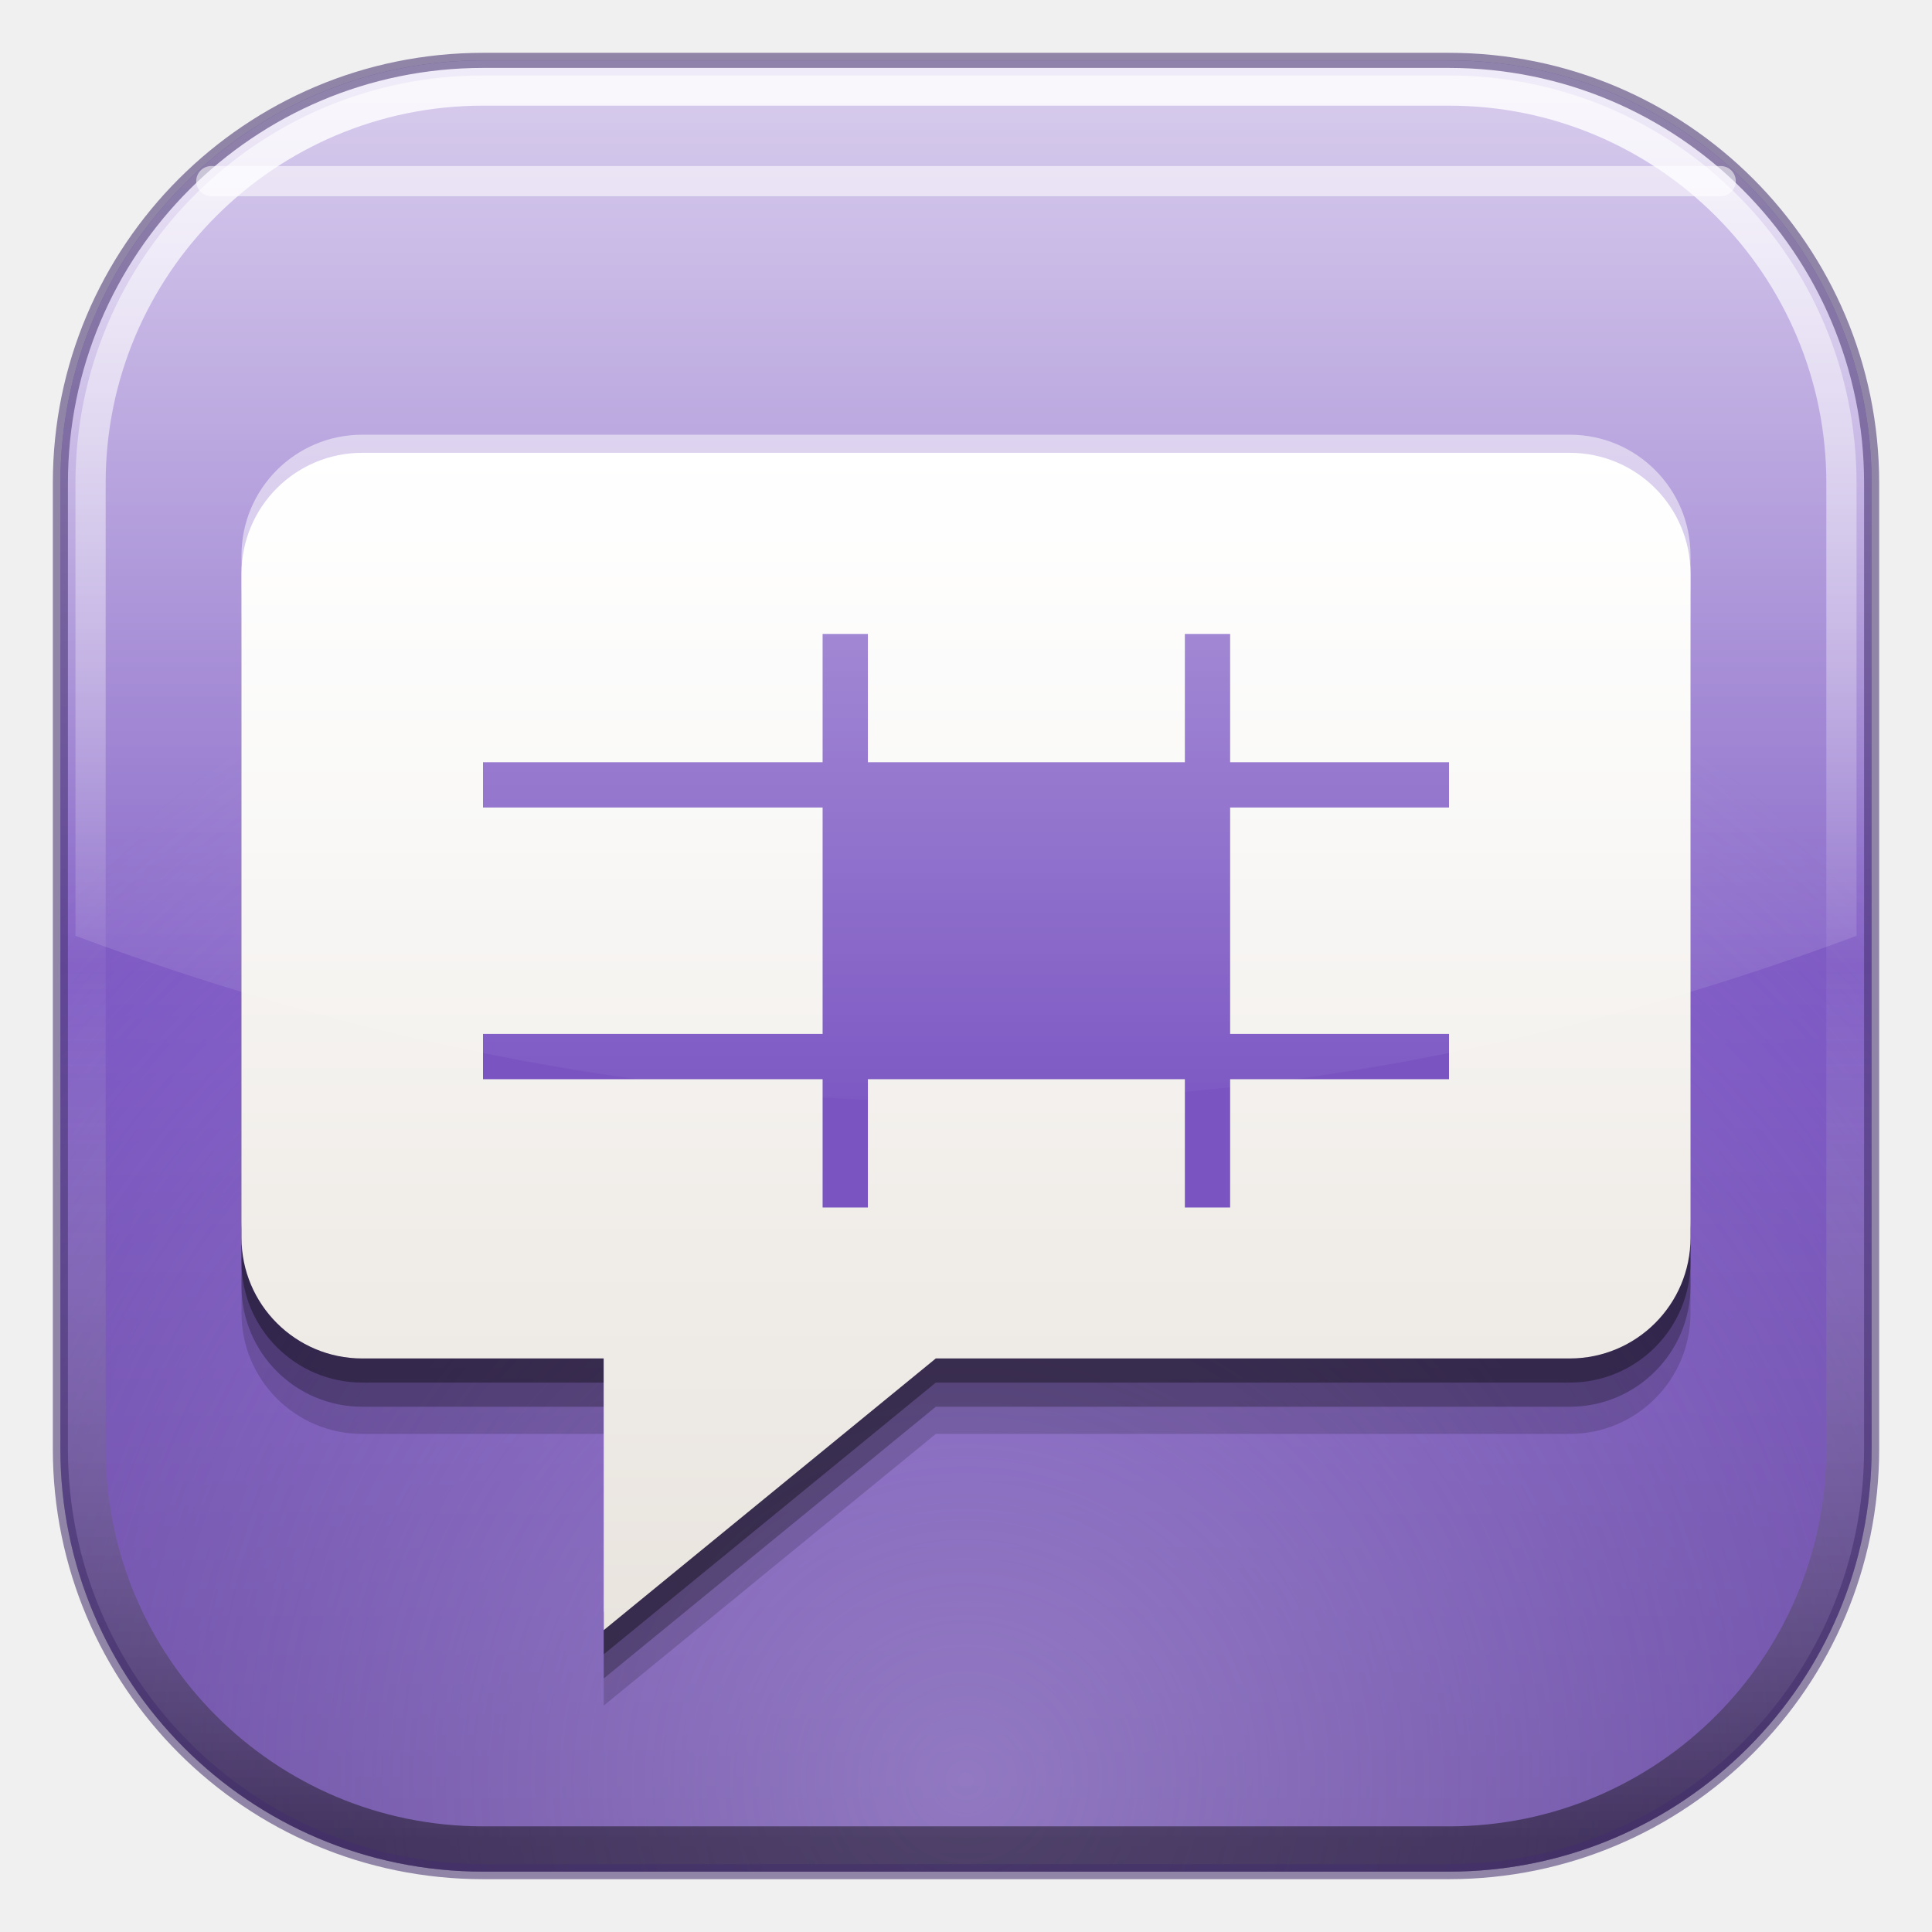
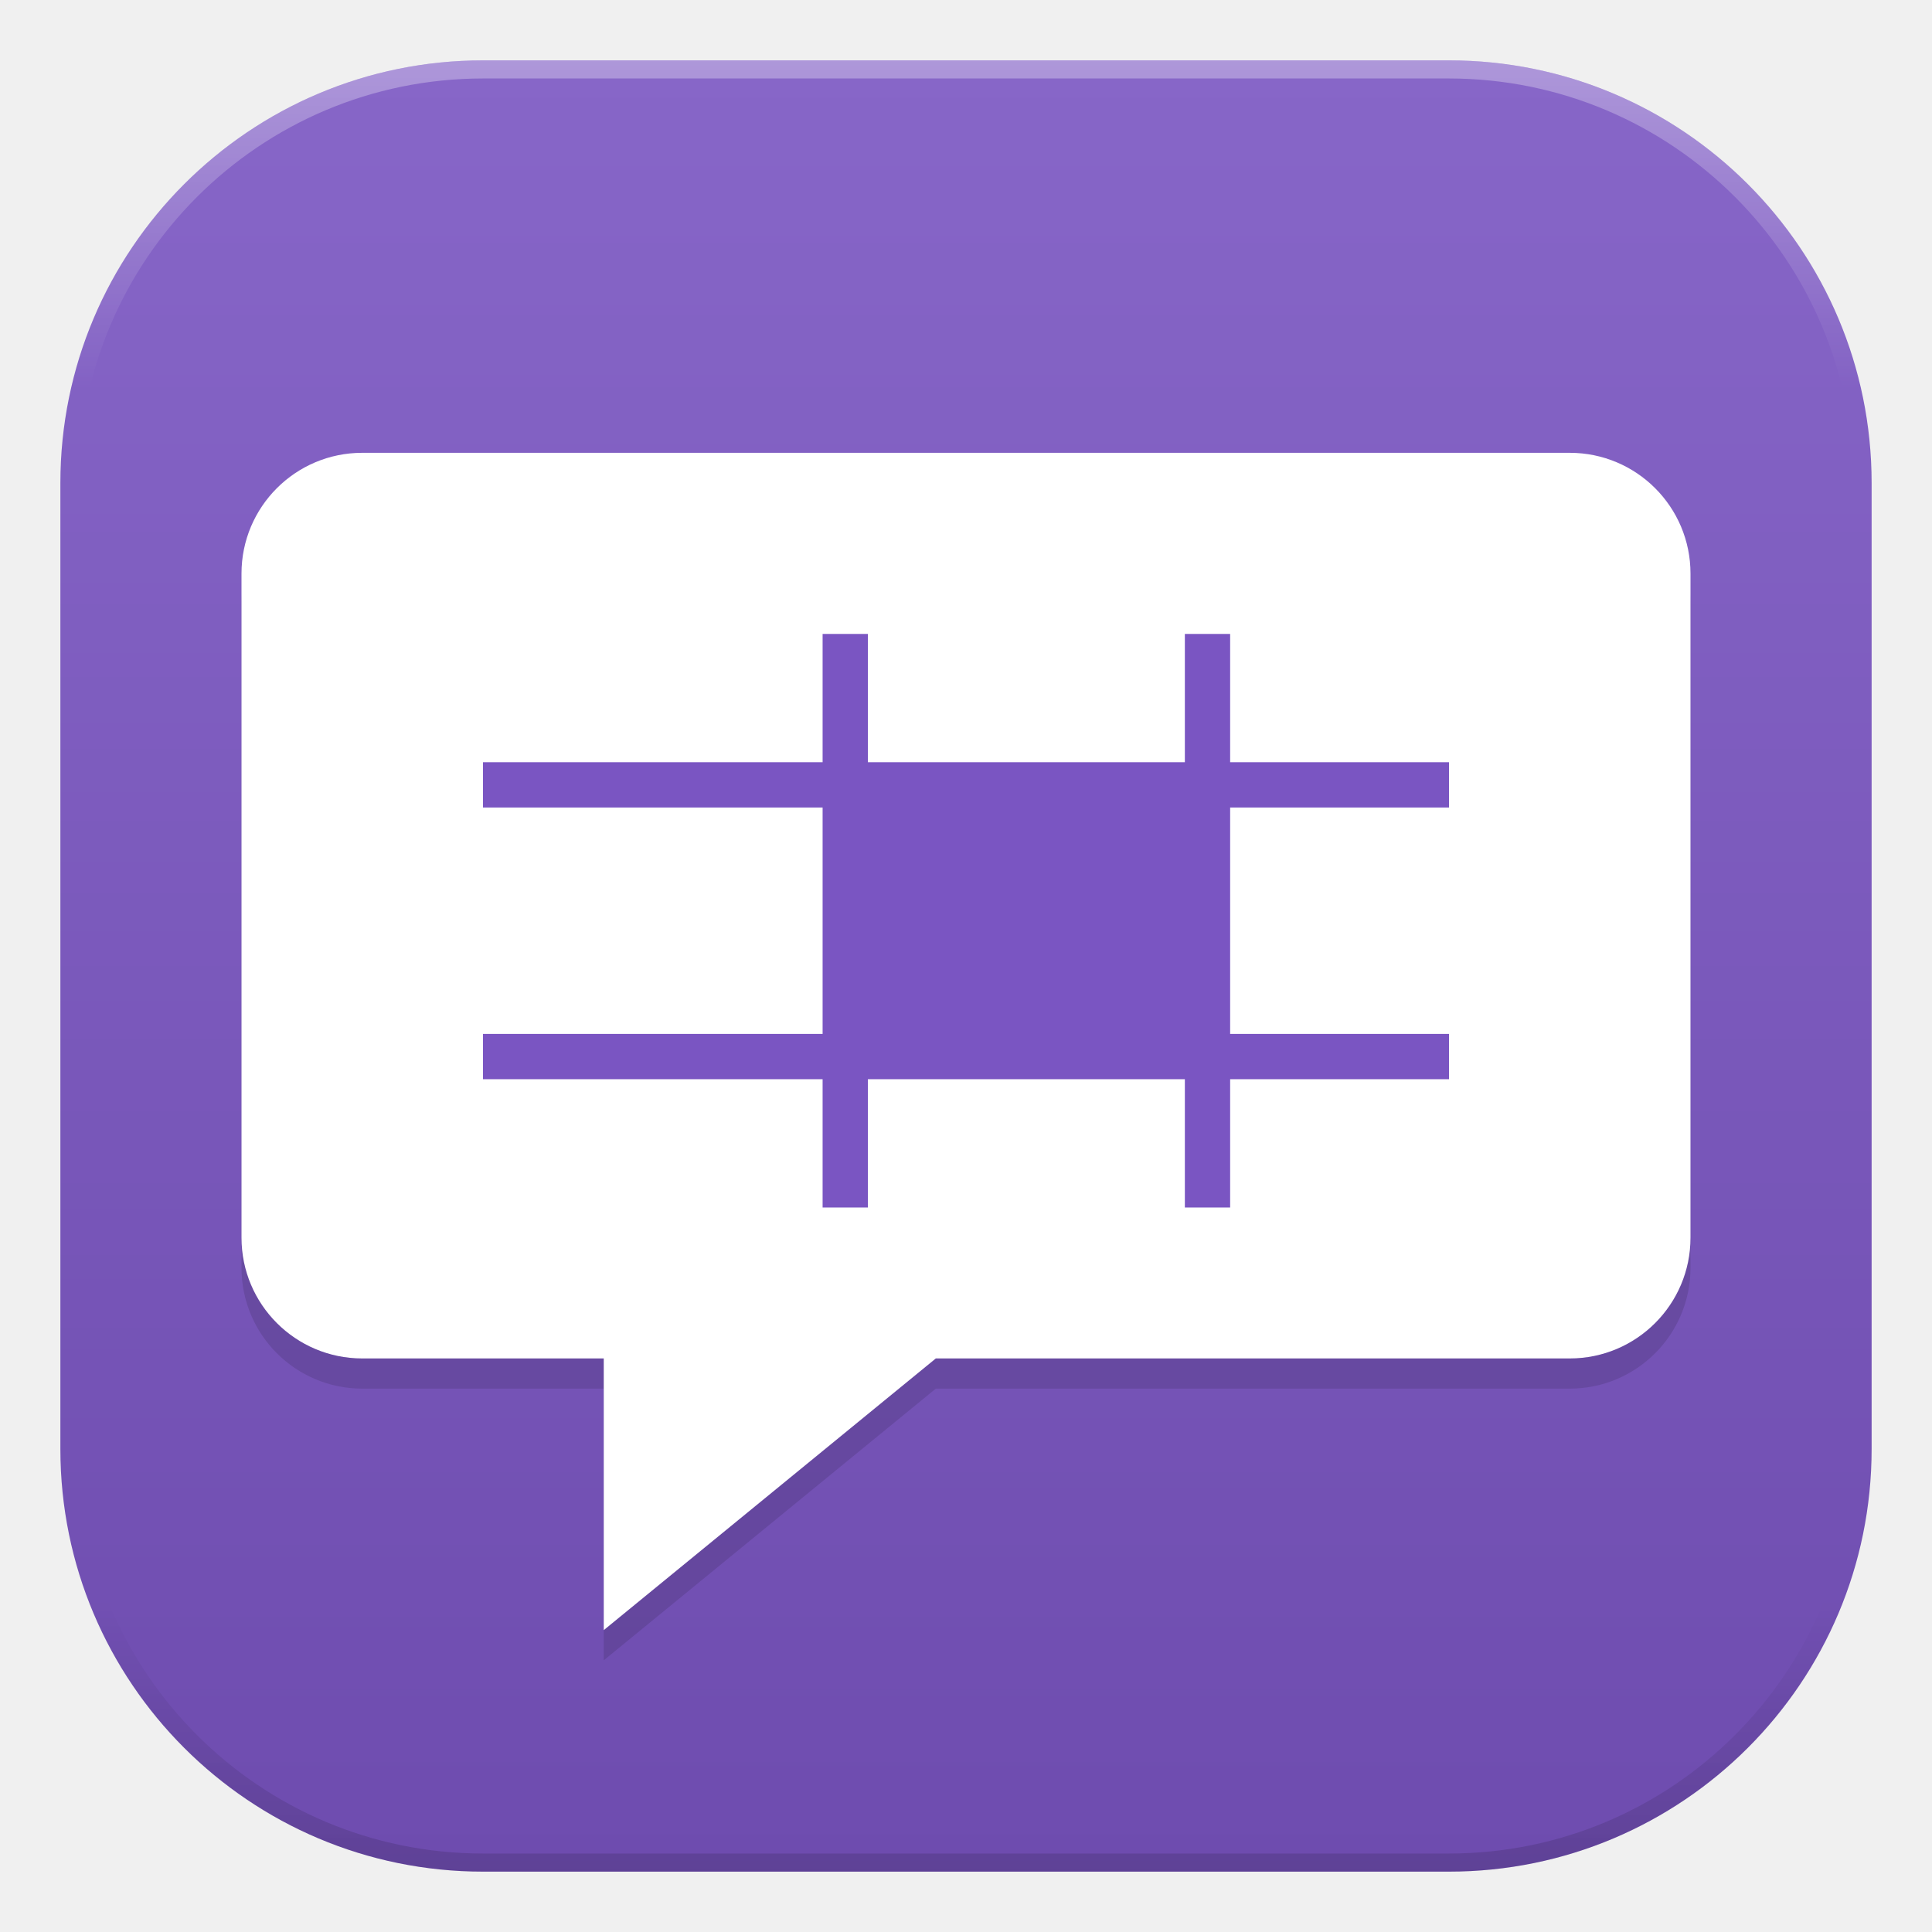
<svg xmlns="http://www.w3.org/2000/svg" viewBox="0 0 128 128">
  <defs>
    <linearGradient id="base" x1="0" y1="0" x2="0" y2="1">
-       <stop offset="0" stop-color="#977ACF" />
-       <stop offset=".55" stop-color="#7A55C2" />
-       <stop offset="1" stop-color="#62449B" />
+       <stop offset="0" stop-color="#8766C8" />
+       <stop offset="1" stop-color="#6E4CAF" />
    </linearGradient>
-     <linearGradient id="rim" x1="0" y1="0" x2="0" y2="1">
-       <stop offset="0" stop-color="#FFFFFF" stop-opacity=".85" />
-       <stop offset=".5" stop-color="#FFFFFF" stop-opacity=".05" />
-       <stop offset="1" stop-color="#000000" stop-opacity=".45" />
+     <linearGradient id="edge" x1="0" y1="0" x2="0" y2="1">
+       <stop offset="0" stop-color="#FFFFFF" stop-opacity=".32" />
+       <stop offset=".18" stop-color="#FFFFFF" stop-opacity="0" />
+       <stop offset=".85" stop-color="#000000" stop-opacity="0" />
+       <stop offset="1" stop-color="#000000" stop-opacity=".14" />
    </linearGradient>
-     <linearGradient id="gloss" x1="0" y1="0" x2="0" y2="1">
-       <stop offset="0" stop-color="#FFFFFF" stop-opacity=".62" />
-       <stop offset="1" stop-color="#FFFFFF" stop-opacity=".02" />
-     </linearGradient>
-     <linearGradient id="glyph" x1="0" y1="0" x2="0" y2="1">
-       <stop offset="0" stop-color="#FFFFFF" />
-       <stop offset="1" stop-color="#E9E4DE" />
-     </linearGradient>
-     <radialGradient id="glow" cx=".5" cy=".95" r=".7">
-       <stop offset="0" stop-color="#B6A2DD" stop-opacity=".55" />
-       <stop offset="1" stop-color="#B6A2DD" stop-opacity="0" />
-     </radialGradient>
  </defs>
-   <rect x="9" y="12" width="110" height="112" rx="30" fill="#000" opacity=".10" />
-   <rect x="7" y="9" width="114" height="114" rx="30" fill="#000" opacity=".12" />
-   <rect x="6" y="7" width="116" height="116" rx="29" fill="#000" opacity=".16" />
+   <rect x="6" y="8" width="116" height="116" rx="29" fill="#000" opacity=".10" />
  <rect x="4" y="4" width="120" height="120" rx="28" fill="url(#base)" />
-   <rect x="4" y="4" width="120" height="120" rx="28" fill="url(#glow)" />
-   <rect x="5.5" y="5.5" width="117" height="117" rx="26.5" fill="none" stroke="url(#rim)" stroke-width="3" />
-   <rect x="4" y="4" width="120" height="120" rx="28" fill="none" stroke="#432F6B" stroke-opacity=".55" stroke-width="1" />
-   <g transform="translate(0 5)" opacity=".16">
+   <rect x="4.6" y="4.6" width="118.8" height="118.8" rx="27.4" fill="none" stroke="url(#edge)" stroke-width="1.2" />
+   <g transform="translate(0 2)" opacity=".12">
    <path d="M24 30h80a8 8 0 0 1 8 8v44a8 8 0 0 1-8 8H62L40 108V90H24a8 8 0 0 1-8-8V38a8 8 0 0 1 8-8Z" fill="#000000" />
    <g stroke="none" stroke-width="3" fill="none">
      <path d="M32 52h64M32 70h64M56 42v38M80 42v38" />
    </g>
    <rect x="57" y="53" width="22" height="16" fill="none" />
  </g>
-   <g transform="translate(0 3.2)" opacity=".26">
-     <path d="M24 30h80a8 8 0 0 1 8 8v44a8 8 0 0 1-8 8H62L40 108V90H24a8 8 0 0 1-8-8V38a8 8 0 0 1 8-8Z" fill="#000000" />
-     <g stroke="none" stroke-width="3" fill="none">
-       <path d="M32 52h64M32 70h64M56 42v38M80 42v38" />
-     </g>
-     <rect x="57" y="53" width="22" height="16" fill="none" />
-   </g>
-   <g transform="translate(0 1.6)" opacity=".35">
-     <path d="M24 30h80a8 8 0 0 1 8 8v44a8 8 0 0 1-8 8H62L40 108V90H24a8 8 0 0 1-8-8V38a8 8 0 0 1 8-8Z" fill="#000000" />
-     <g stroke="none" stroke-width="3" fill="none">
-       <path d="M32 52h64M32 70h64M56 42v38M80 42v38" />
-     </g>
-     <rect x="57" y="53" width="22" height="16" fill="none" />
-   </g>
-   <g transform="translate(0 -1.2)" opacity=".5">
-     <path d="M24 30h80a8 8 0 0 1 8 8v44a8 8 0 0 1-8 8H62L40 108V90H24a8 8 0 0 1-8-8V38a8 8 0 0 1 8-8Z" fill="#FFFFFF" />
-     <g stroke="none" stroke-width="3" fill="none">
-       <path d="M32 52h64M32 70h64M56 42v38M80 42v38" />
-     </g>
-     <rect x="57" y="53" width="22" height="16" fill="none" />
-   </g>
-   <path d="M24 30h80a8 8 0 0 1 8 8v44a8 8 0 0 1-8 8H62L40 108V90H24a8 8 0 0 1-8-8V38a8 8 0 0 1 8-8Z" fill="url(#glyph)" />
+   <path d="M24 30h80a8 8 0 0 1 8 8v44a8 8 0 0 1-8 8H62L40 108V90H24a8 8 0 0 1-8-8V38a8 8 0 0 1 8-8Z" fill="#FFFFFF" />
  <g stroke="#7A55C2" stroke-width="3" fill="none">
    <path d="M32 52h64M32 70h64M56 42v38M80 42v38" />
  </g>
  <rect x="57" y="53" width="22" height="16" fill="#7A55C2" />
-   <path d="M5 62V32A27 27 0 0 1 32 5H96A27 27 0 0 1 123 32V62Q64 84 5 62Z" fill="url(#gloss)" />
-   <path d="M14 12H114" stroke="#FFFFFF" stroke-opacity=".55" stroke-width="2" stroke-linecap="round" />
</svg>
